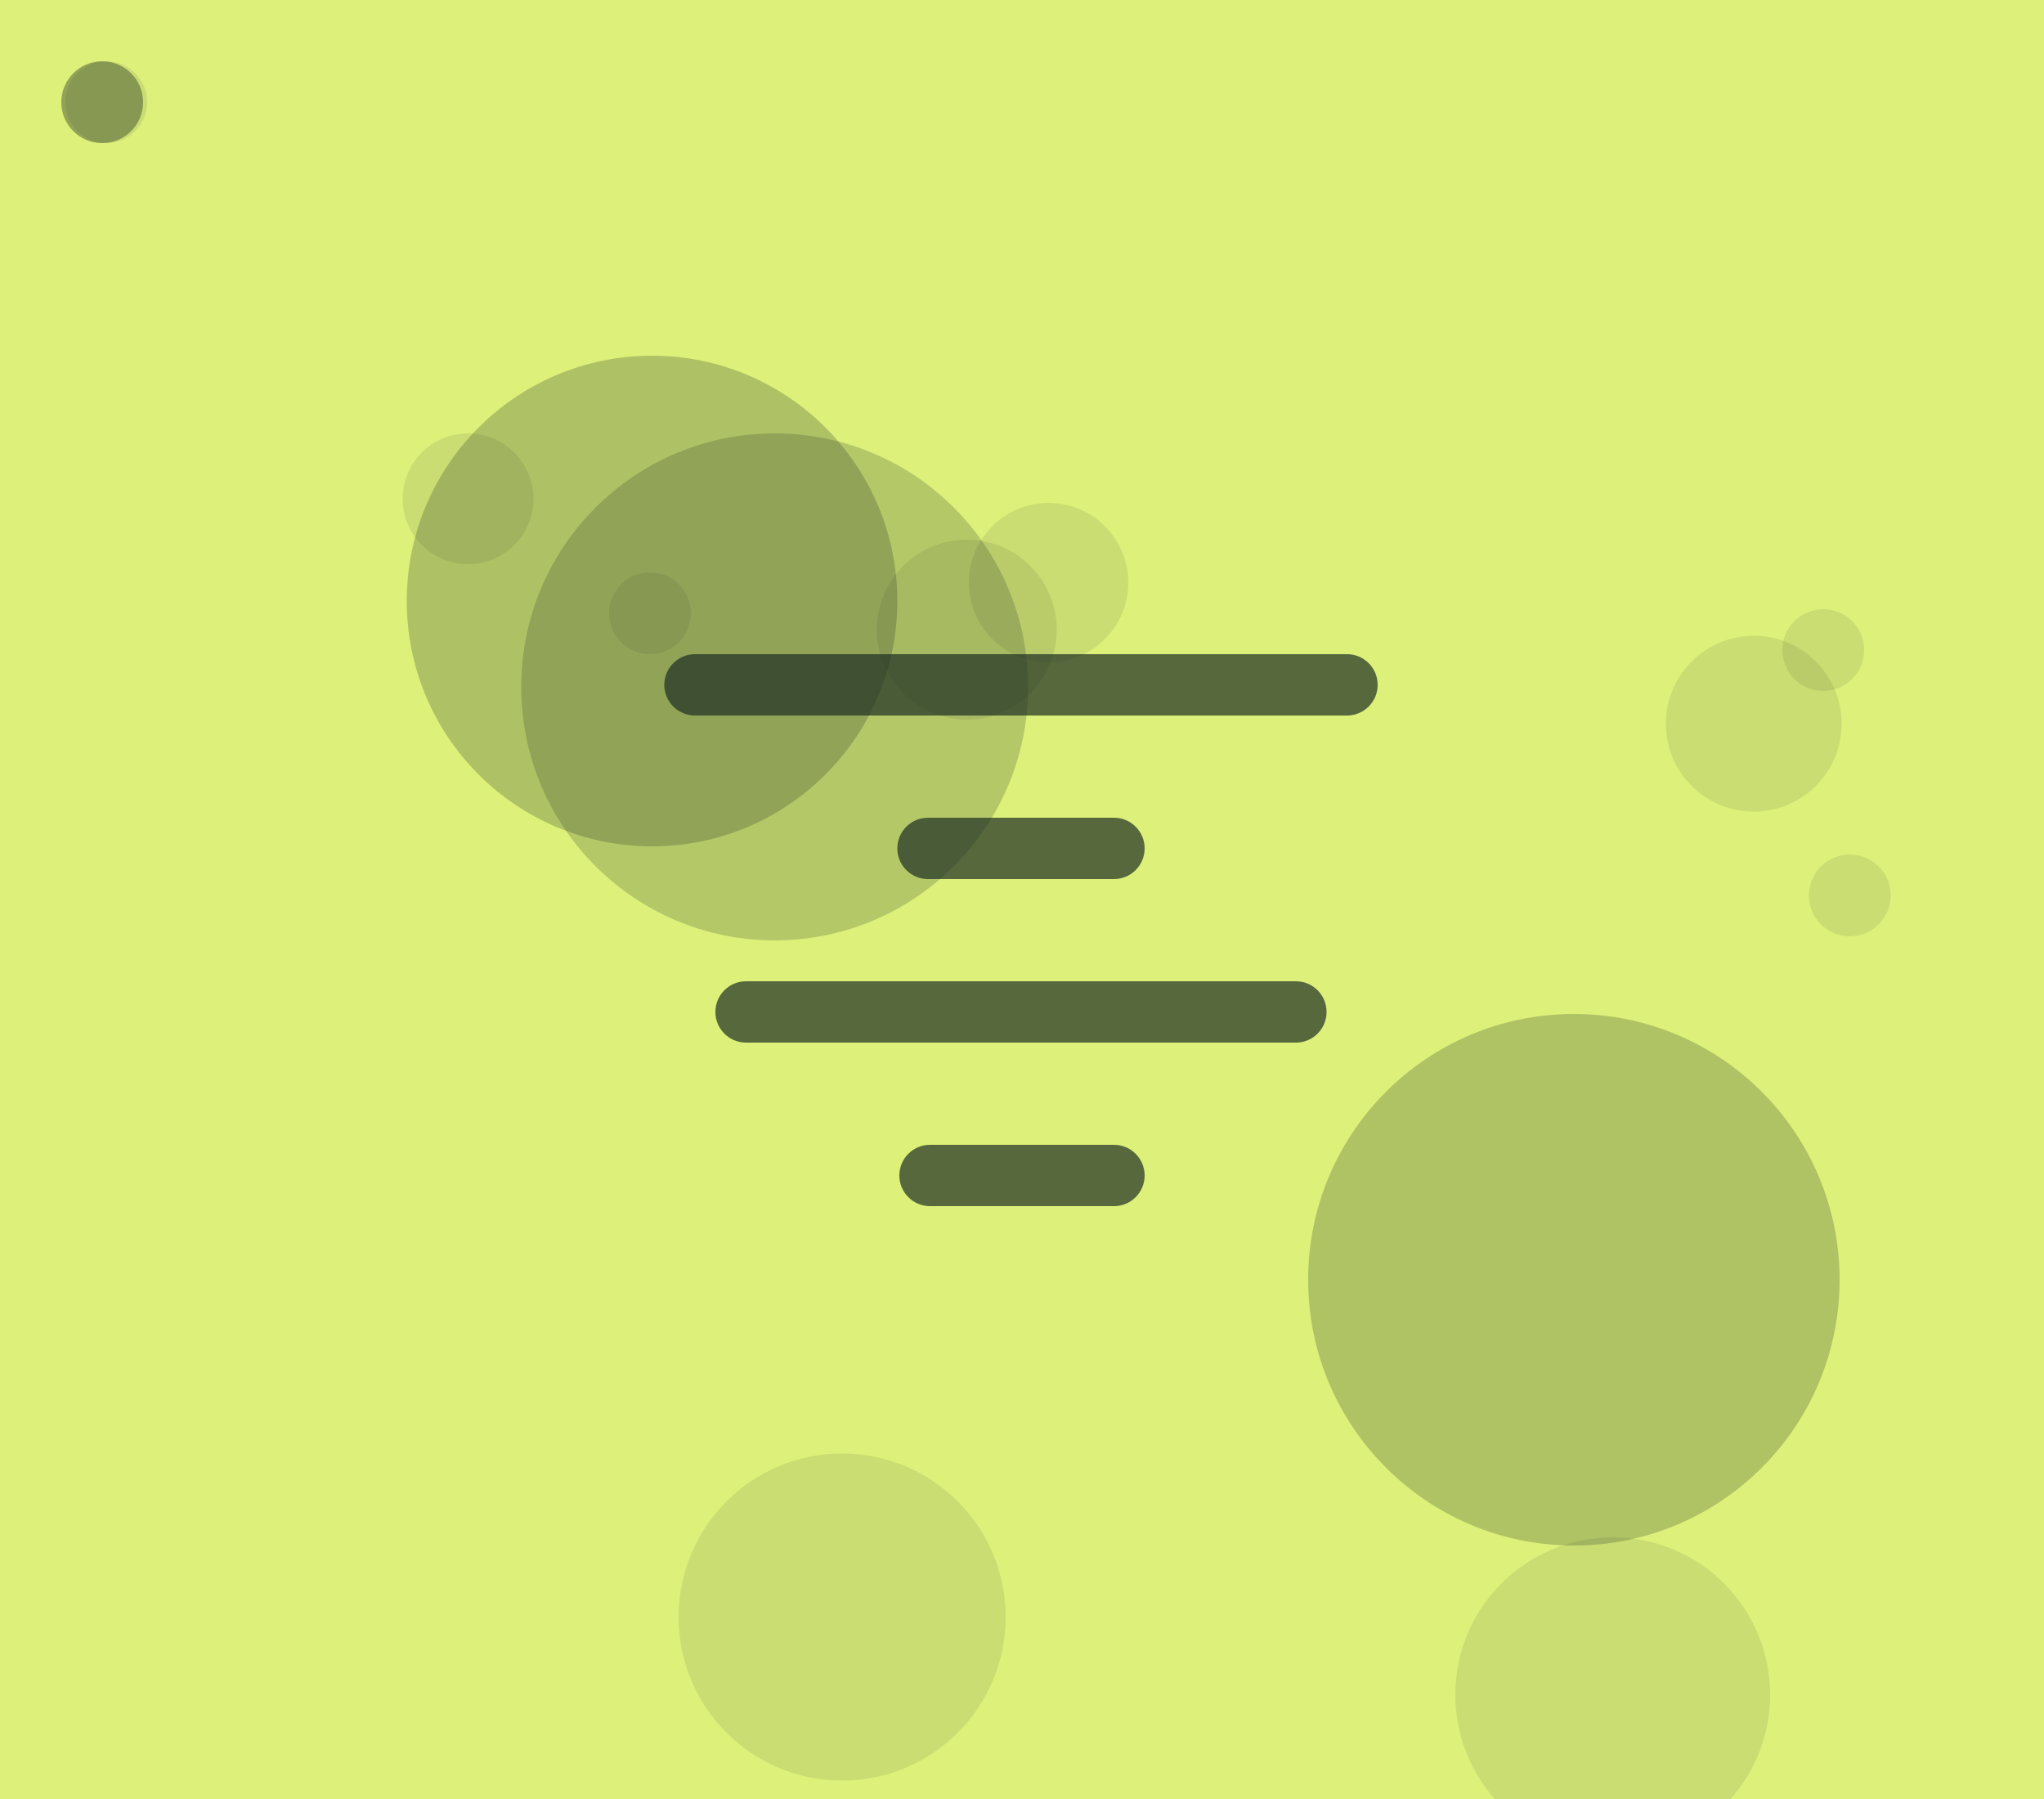
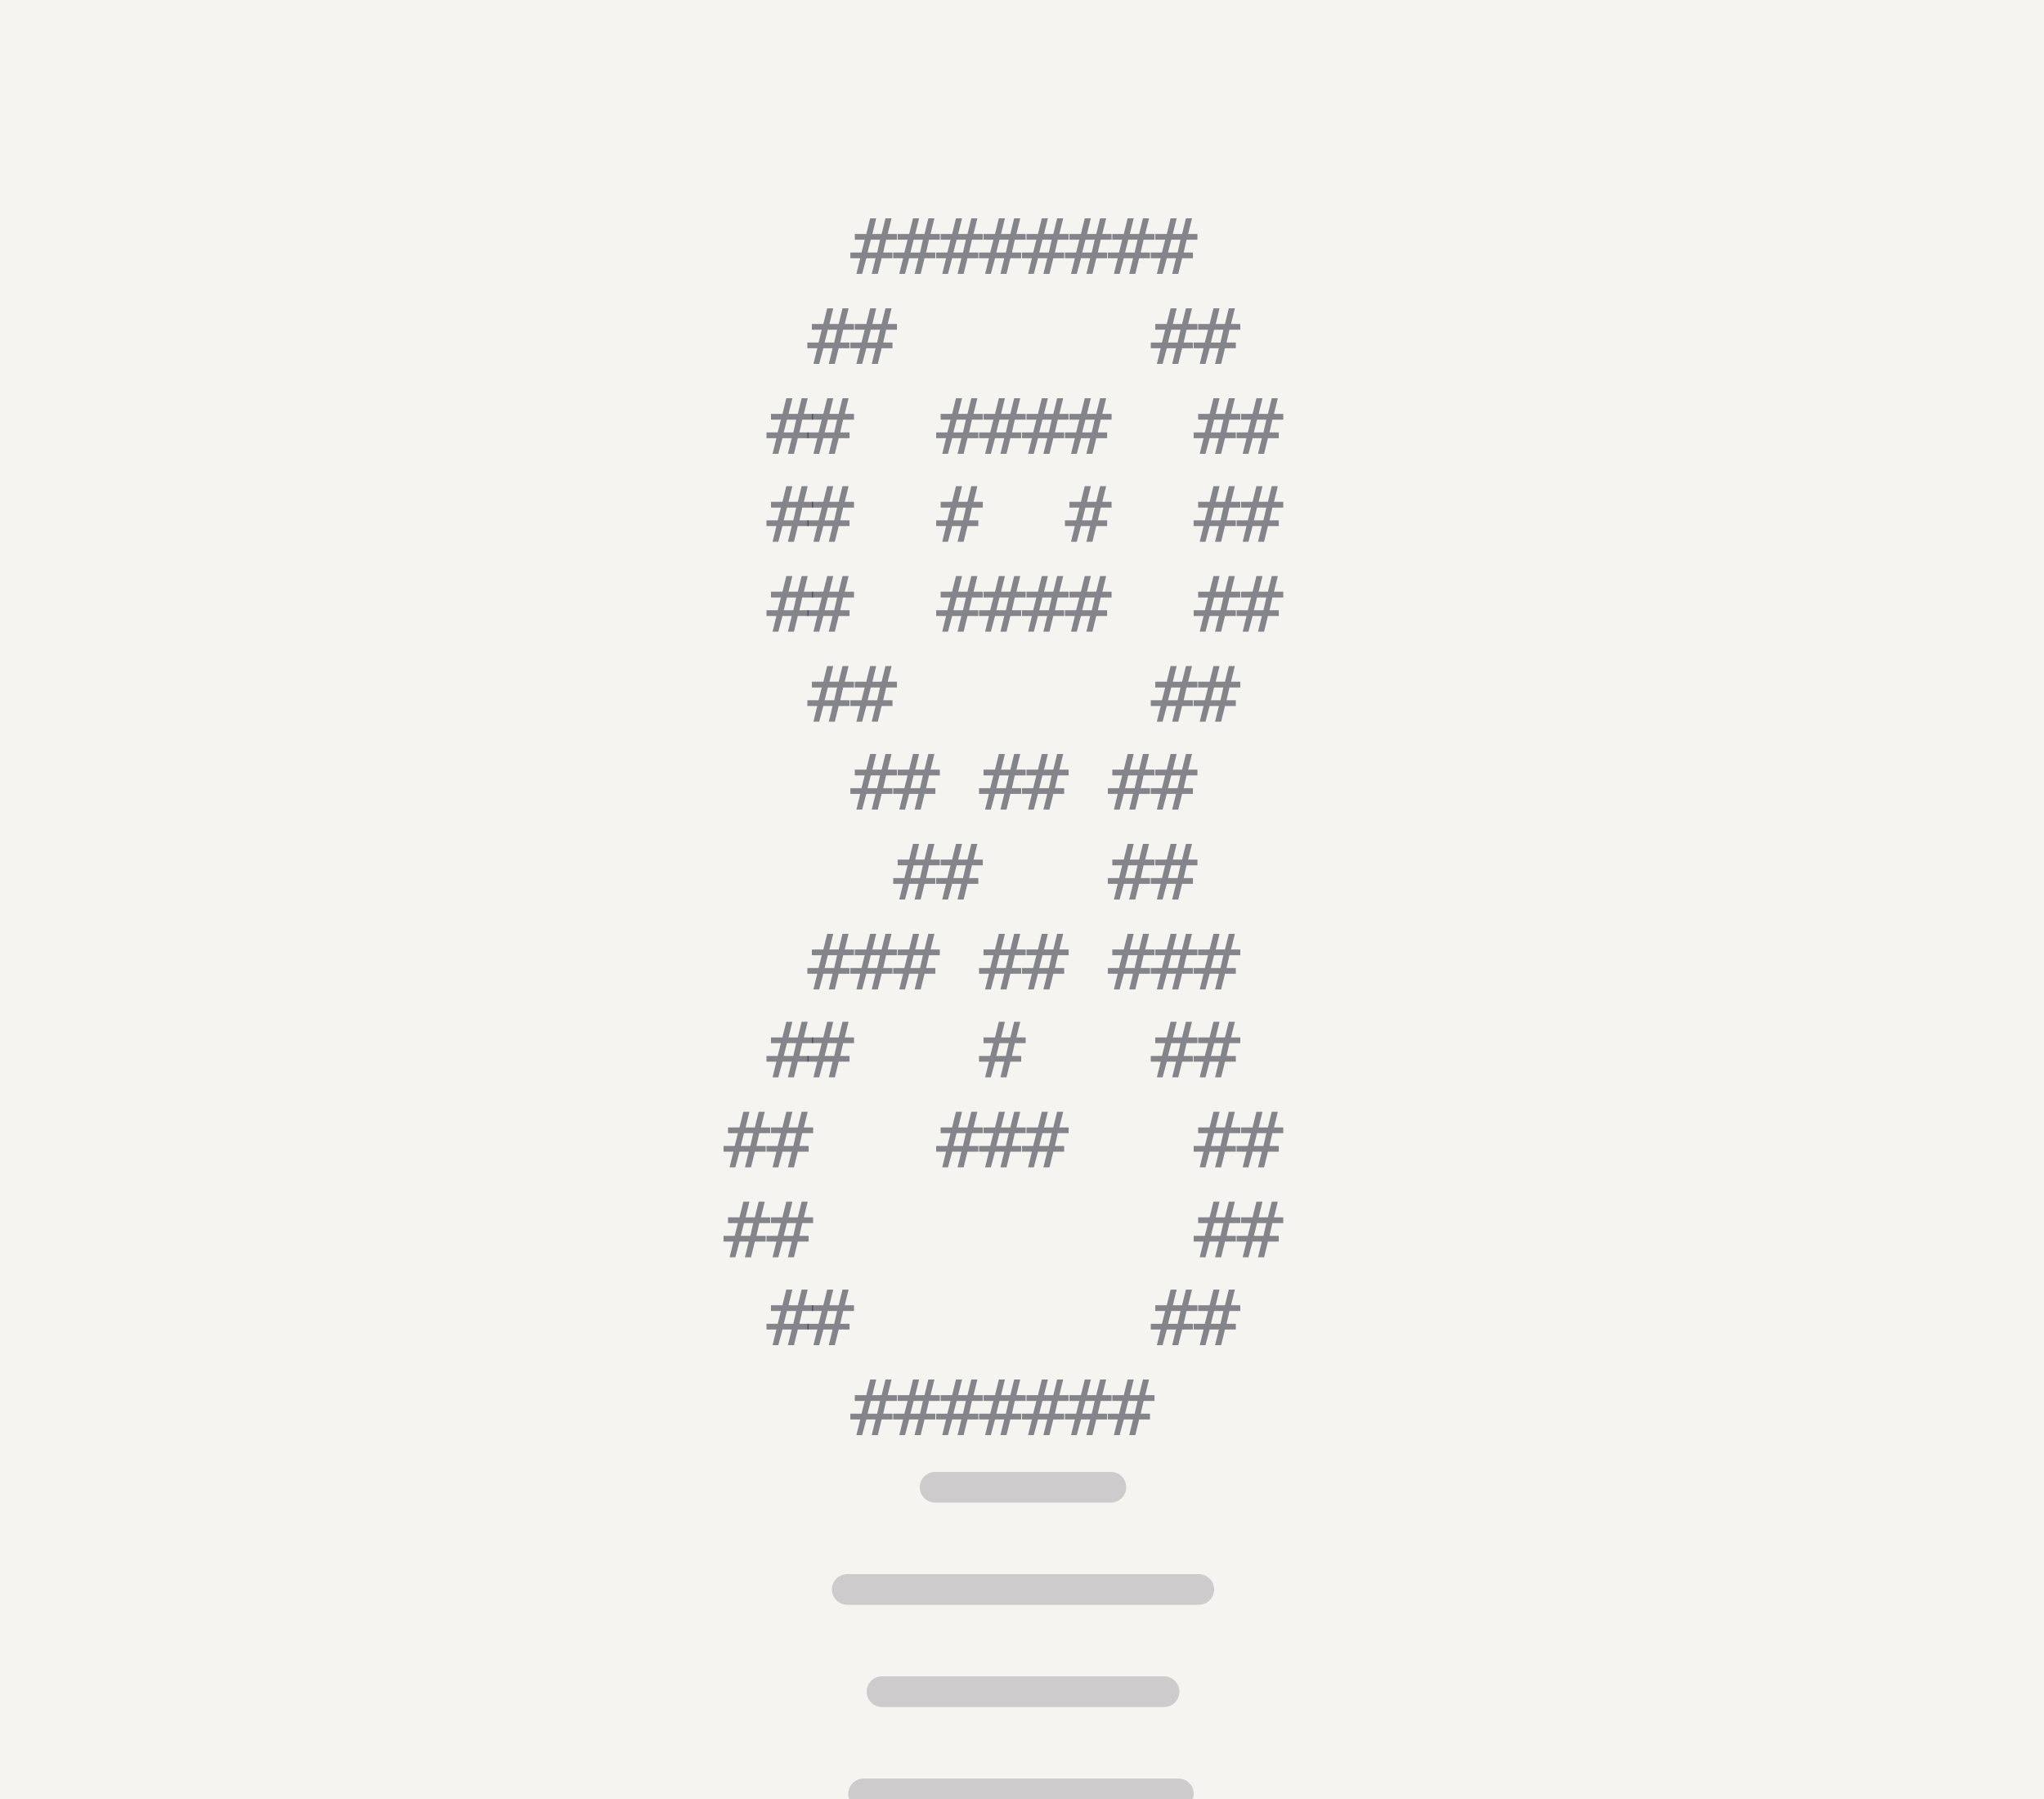
<svg xmlns="http://www.w3.org/2000/svg" viewBox="0 0 100 88">
-   <rect width="100" height="88" fill="#DCF07A" />
-   <circle cx="51.3" cy="28.5" r="3.9" fill="#1C2E22" opacity="0.096" />
-   <circle cx="78.9" cy="82.9" r="7.7" fill="#1C2E22" opacity="0.096" />
-   <circle cx="5.0" cy="5.0" r="2.0" fill="#1C2E22" opacity="0.096" />
-   <circle cx="85.8" cy="35.4" r="4.3" fill="#1C2E22" opacity="0.096" />
-   <circle cx="90.5" cy="43.8" r="2.0" fill="#1C2E22" opacity="0.096" />
-   <circle cx="41.2" cy="79.1" r="8.0" fill="#1C2E22" opacity="0.096" />
-   <rect x="32.5" y="32.0" width="34.9" height="3" rx="1.5" fill="#1C2E22" opacity="0.7" />
-   <circle cx="5.0" cy="5.0" r="2.0" fill="#1C2E22" opacity="0.096" />
-   <rect x="44.0" y="56.0" width="12.0" height="3" rx="1.5" fill="#1C2E22" opacity="0.7" />
-   <circle cx="37.9" cy="33.6" r="12.4" fill="#1C2E22" opacity="0.205" />
-   <circle cx="5.0" cy="5.0" r="2.0" fill="#1C2E22" opacity="0.096" />
-   <circle cx="31.8" cy="30.0" r="2.0" fill="#1C2E22" opacity="0.096" />
-   <rect x="43.9" y="40.0" width="12.1" height="3" rx="1.5" fill="#1C2E22" opacity="0.7" />
-   <circle cx="5.2" cy="5.0" r="2.0" fill="#1C2E22" opacity="0.096" />
-   <rect x="35.0" y="48.0" width="29.9" height="3" rx="1.5" fill="#1C2E22" opacity="0.7" />
-   <circle cx="89.2" cy="31.8" r="2.0" fill="#1C2E22" opacity="0.096" />
-   <circle cx="22.9" cy="24.4" r="3.2" fill="#1C2E22" opacity="0.096" />
-   <circle cx="5.0" cy="5.0" r="2.0" fill="#1C2E22" opacity="0.096" />
-   <circle cx="5.0" cy="5.0" r="2.0" fill="#1C2E22" opacity="0.096" />
-   <circle cx="31.9" cy="29.4" r="12.0" fill="#1C2E22" opacity="0.24" />
-   <circle cx="77.0" cy="62.6" r="13.0" fill="#1C2E22" opacity="0.238" />
-   <circle cx="47.3" cy="30.8" r="4.4" fill="#1C2E22" opacity="0.096" />
+   <rect width="100" height="88" fill="#F6F4F0" />
+   <text x="41.6" y="13.4" font-size="3.8" font-family="monospace" fill="#262838" opacity="0.55">#</text>
+   <text x="43.7" y="13.4" font-size="3.8" font-family="monospace" fill="#262838" opacity="0.55">#</text>
+   <text x="45.8" y="13.4" font-size="3.8" font-family="monospace" fill="#262838" opacity="0.55">#</text>
+   <text x="47.9" y="13.4" font-size="3.8" font-family="monospace" fill="#262838" opacity="0.55">#</text>
+   <text x="50.0" y="13.4" font-size="3.8" font-family="monospace" fill="#262838" opacity="0.55">#</text>
+   <text x="52.1" y="13.4" font-size="3.8" font-family="monospace" fill="#262838" opacity="0.55">#</text>
+   <text x="54.2" y="13.4" font-size="3.8" font-family="monospace" fill="#262838" opacity="0.55">#</text>
+   <text x="56.3" y="13.4" font-size="3.8" font-family="monospace" fill="#262838" opacity="0.55">#</text>
+   <text x="39.5" y="17.8" font-size="3.8" font-family="monospace" fill="#262838" opacity="0.55">#</text>
+   <text x="41.6" y="17.8" font-size="3.8" font-family="monospace" fill="#262838" opacity="0.55">#</text>
+   <text x="56.3" y="17.8" font-size="3.8" font-family="monospace" fill="#262838" opacity="0.55">#</text>
+   <text x="58.4" y="17.8" font-size="3.8" font-family="monospace" fill="#262838" opacity="0.55">#</text>
+   <text x="37.5" y="22.2" font-size="3.8" font-family="monospace" fill="#262838" opacity="0.55">#</text>
+   <text x="39.5" y="22.2" font-size="3.8" font-family="monospace" fill="#262838" opacity="0.55">#</text>
+   <text x="45.8" y="22.2" font-size="3.8" font-family="monospace" fill="#262838" opacity="0.55">#</text>
+   <text x="47.9" y="22.2" font-size="3.8" font-family="monospace" fill="#262838" opacity="0.55">#</text>
+   <text x="50.0" y="22.2" font-size="3.8" font-family="monospace" fill="#262838" opacity="0.55">#</text>
+   <text x="52.1" y="22.2" font-size="3.8" font-family="monospace" fill="#262838" opacity="0.55">#</text>
+   <text x="58.4" y="22.2" font-size="3.8" font-family="monospace" fill="#262838" opacity="0.55">#</text>
+   <text x="60.5" y="22.2" font-size="3.8" font-family="monospace" fill="#262838" opacity="0.55">#</text>
+   <text x="37.5" y="26.5" font-size="3.8" font-family="monospace" fill="#262838" opacity="0.55">#</text>
+   <text x="39.5" y="26.5" font-size="3.8" font-family="monospace" fill="#262838" opacity="0.55">#</text>
+   <text x="45.8" y="26.5" font-size="3.8" font-family="monospace" fill="#262838" opacity="0.55">#</text>
+   <text x="52.1" y="26.5" font-size="3.8" font-family="monospace" fill="#262838" opacity="0.55">#</text>
+   <text x="58.4" y="26.5" font-size="3.8" font-family="monospace" fill="#262838" opacity="0.55">#</text>
+   <text x="60.5" y="26.5" font-size="3.8" font-family="monospace" fill="#262838" opacity="0.55">#</text>
+   <text x="37.5" y="30.9" font-size="3.8" font-family="monospace" fill="#262838" opacity="0.55">#</text>
+   <text x="39.5" y="30.9" font-size="3.8" font-family="monospace" fill="#262838" opacity="0.55">#</text>
+   <text x="45.8" y="30.9" font-size="3.8" font-family="monospace" fill="#262838" opacity="0.55">#</text>
+   <text x="47.9" y="30.9" font-size="3.8" font-family="monospace" fill="#262838" opacity="0.55">#</text>
+   <text x="50.0" y="30.9" font-size="3.8" font-family="monospace" fill="#262838" opacity="0.55">#</text>
+   <text x="52.1" y="30.9" font-size="3.8" font-family="monospace" fill="#262838" opacity="0.55">#</text>
+   <text x="58.4" y="30.9" font-size="3.8" font-family="monospace" fill="#262838" opacity="0.55">#</text>
+   <text x="60.5" y="30.9" font-size="3.8" font-family="monospace" fill="#262838" opacity="0.55">#</text>
+   <text x="39.5" y="35.3" font-size="3.8" font-family="monospace" fill="#262838" opacity="0.55">#</text>
+   <text x="41.6" y="35.3" font-size="3.8" font-family="monospace" fill="#262838" opacity="0.55">#</text>
+   <text x="56.3" y="35.3" font-size="3.8" font-family="monospace" fill="#262838" opacity="0.55">#</text>
+   <text x="58.4" y="35.3" font-size="3.8" font-family="monospace" fill="#262838" opacity="0.55">#</text>
+   <text x="41.6" y="39.6" font-size="3.8" font-family="monospace" fill="#262838" opacity="0.55">#</text>
+   <text x="43.7" y="39.6" font-size="3.8" font-family="monospace" fill="#262838" opacity="0.55">#</text>
+   <text x="47.9" y="39.6" font-size="3.8" font-family="monospace" fill="#262838" opacity="0.55">#</text>
+   <text x="50.0" y="39.6" font-size="3.8" font-family="monospace" fill="#262838" opacity="0.55">#</text>
+   <text x="54.2" y="39.6" font-size="3.8" font-family="monospace" fill="#262838" opacity="0.55">#</text>
+   <text x="56.3" y="39.6" font-size="3.8" font-family="monospace" fill="#262838" opacity="0.55">#</text>
+   <text x="43.7" y="44.0" font-size="3.8" font-family="monospace" fill="#262838" opacity="0.55">#</text>
+   <text x="45.8" y="44.0" font-size="3.8" font-family="monospace" fill="#262838" opacity="0.55">#</text>
+   <text x="54.2" y="44.0" font-size="3.8" font-family="monospace" fill="#262838" opacity="0.55">#</text>
+   <text x="56.3" y="44.0" font-size="3.8" font-family="monospace" fill="#262838" opacity="0.55">#</text>
+   <text x="39.5" y="48.4" font-size="3.8" font-family="monospace" fill="#262838" opacity="0.55">#</text>
+   <text x="41.6" y="48.4" font-size="3.8" font-family="monospace" fill="#262838" opacity="0.55">#</text>
+   <text x="43.7" y="48.4" font-size="3.8" font-family="monospace" fill="#262838" opacity="0.55">#</text>
+   <text x="47.9" y="48.4" font-size="3.8" font-family="monospace" fill="#262838" opacity="0.55">#</text>
+   <text x="50.0" y="48.4" font-size="3.8" font-family="monospace" fill="#262838" opacity="0.55">#</text>
+   <text x="54.2" y="48.4" font-size="3.8" font-family="monospace" fill="#262838" opacity="0.55">#</text>
+   <text x="56.3" y="48.4" font-size="3.8" font-family="monospace" fill="#262838" opacity="0.55">#</text>
+   <text x="58.4" y="48.4" font-size="3.8" font-family="monospace" fill="#262838" opacity="0.55">#</text>
+   <text x="37.5" y="52.7" font-size="3.8" font-family="monospace" fill="#262838" opacity="0.55">#</text>
+   <text x="39.5" y="52.7" font-size="3.8" font-family="monospace" fill="#262838" opacity="0.55">#</text>
+   <text x="47.9" y="52.7" font-size="3.8" font-family="monospace" fill="#262838" opacity="0.55">#</text>
+   <text x="56.3" y="52.7" font-size="3.8" font-family="monospace" fill="#262838" opacity="0.55">#</text>
+   <text x="58.4" y="52.7" font-size="3.8" font-family="monospace" fill="#262838" opacity="0.55">#</text>
+   <text x="35.4" y="57.1" font-size="3.8" font-family="monospace" fill="#262838" opacity="0.55">#</text>
+   <text x="37.5" y="57.1" font-size="3.8" font-family="monospace" fill="#262838" opacity="0.55">#</text>
+   <text x="45.8" y="57.1" font-size="3.8" font-family="monospace" fill="#262838" opacity="0.55">#</text>
+   <text x="47.9" y="57.1" font-size="3.8" font-family="monospace" fill="#262838" opacity="0.55">#</text>
+   <text x="50.0" y="57.1" font-size="3.8" font-family="monospace" fill="#262838" opacity="0.55">#</text>
+   <text x="58.4" y="57.1" font-size="3.8" font-family="monospace" fill="#262838" opacity="0.55">#</text>
+   <text x="60.5" y="57.1" font-size="3.8" font-family="monospace" fill="#262838" opacity="0.55">#</text>
+   <text x="35.4" y="61.5" font-size="3.8" font-family="monospace" fill="#262838" opacity="0.55">#</text>
+   <text x="37.5" y="61.5" font-size="3.8" font-family="monospace" fill="#262838" opacity="0.55">#</text>
+   <text x="58.4" y="61.5" font-size="3.8" font-family="monospace" fill="#262838" opacity="0.55">#</text>
+   <text x="60.5" y="61.5" font-size="3.8" font-family="monospace" fill="#262838" opacity="0.55">#</text>
+   <text x="37.5" y="65.8" font-size="3.8" font-family="monospace" fill="#262838" opacity="0.55">#</text>
+   <text x="39.5" y="65.8" font-size="3.8" font-family="monospace" fill="#262838" opacity="0.55">#</text>
+   <text x="56.3" y="65.8" font-size="3.8" font-family="monospace" fill="#262838" opacity="0.55">#</text>
+   <text x="58.4" y="65.8" font-size="3.8" font-family="monospace" fill="#262838" opacity="0.55">#</text>
+   <text x="41.6" y="70.2" font-size="3.8" font-family="monospace" fill="#262838" opacity="0.55">#</text>
+   <text x="43.7" y="70.2" font-size="3.8" font-family="monospace" fill="#262838" opacity="0.55">#</text>
+   <text x="45.8" y="70.2" font-size="3.8" font-family="monospace" fill="#262838" opacity="0.55">#</text>
+   <text x="47.9" y="70.2" font-size="3.8" font-family="monospace" fill="#262838" opacity="0.55">#</text>
+   <text x="50.0" y="70.2" font-size="3.8" font-family="monospace" fill="#262838" opacity="0.55">#</text>
+   <text x="52.1" y="70.2" font-size="3.8" font-family="monospace" fill="#262838" opacity="0.55">#</text>
+   <text x="54.2" y="70.2" font-size="3.8" font-family="monospace" fill="#262838" opacity="0.55">#</text>
+   <rect x="45.0" y="72.0" width="10.1" height="1.5" rx="0.75" fill="#262838" opacity="0.20" />
+   <rect x="40.7" y="77.0" width="18.7" height="1.5" rx="0.75" fill="#262838" opacity="0.20" />
+   <rect x="42.4" y="82.0" width="15.3" height="1.5" rx="0.75" fill="#262838" opacity="0.20" />
+   <rect x="41.5" y="87.0" width="16.9" height="1.5" rx="0.75" fill="#262838" opacity="0.20" />
</svg>
